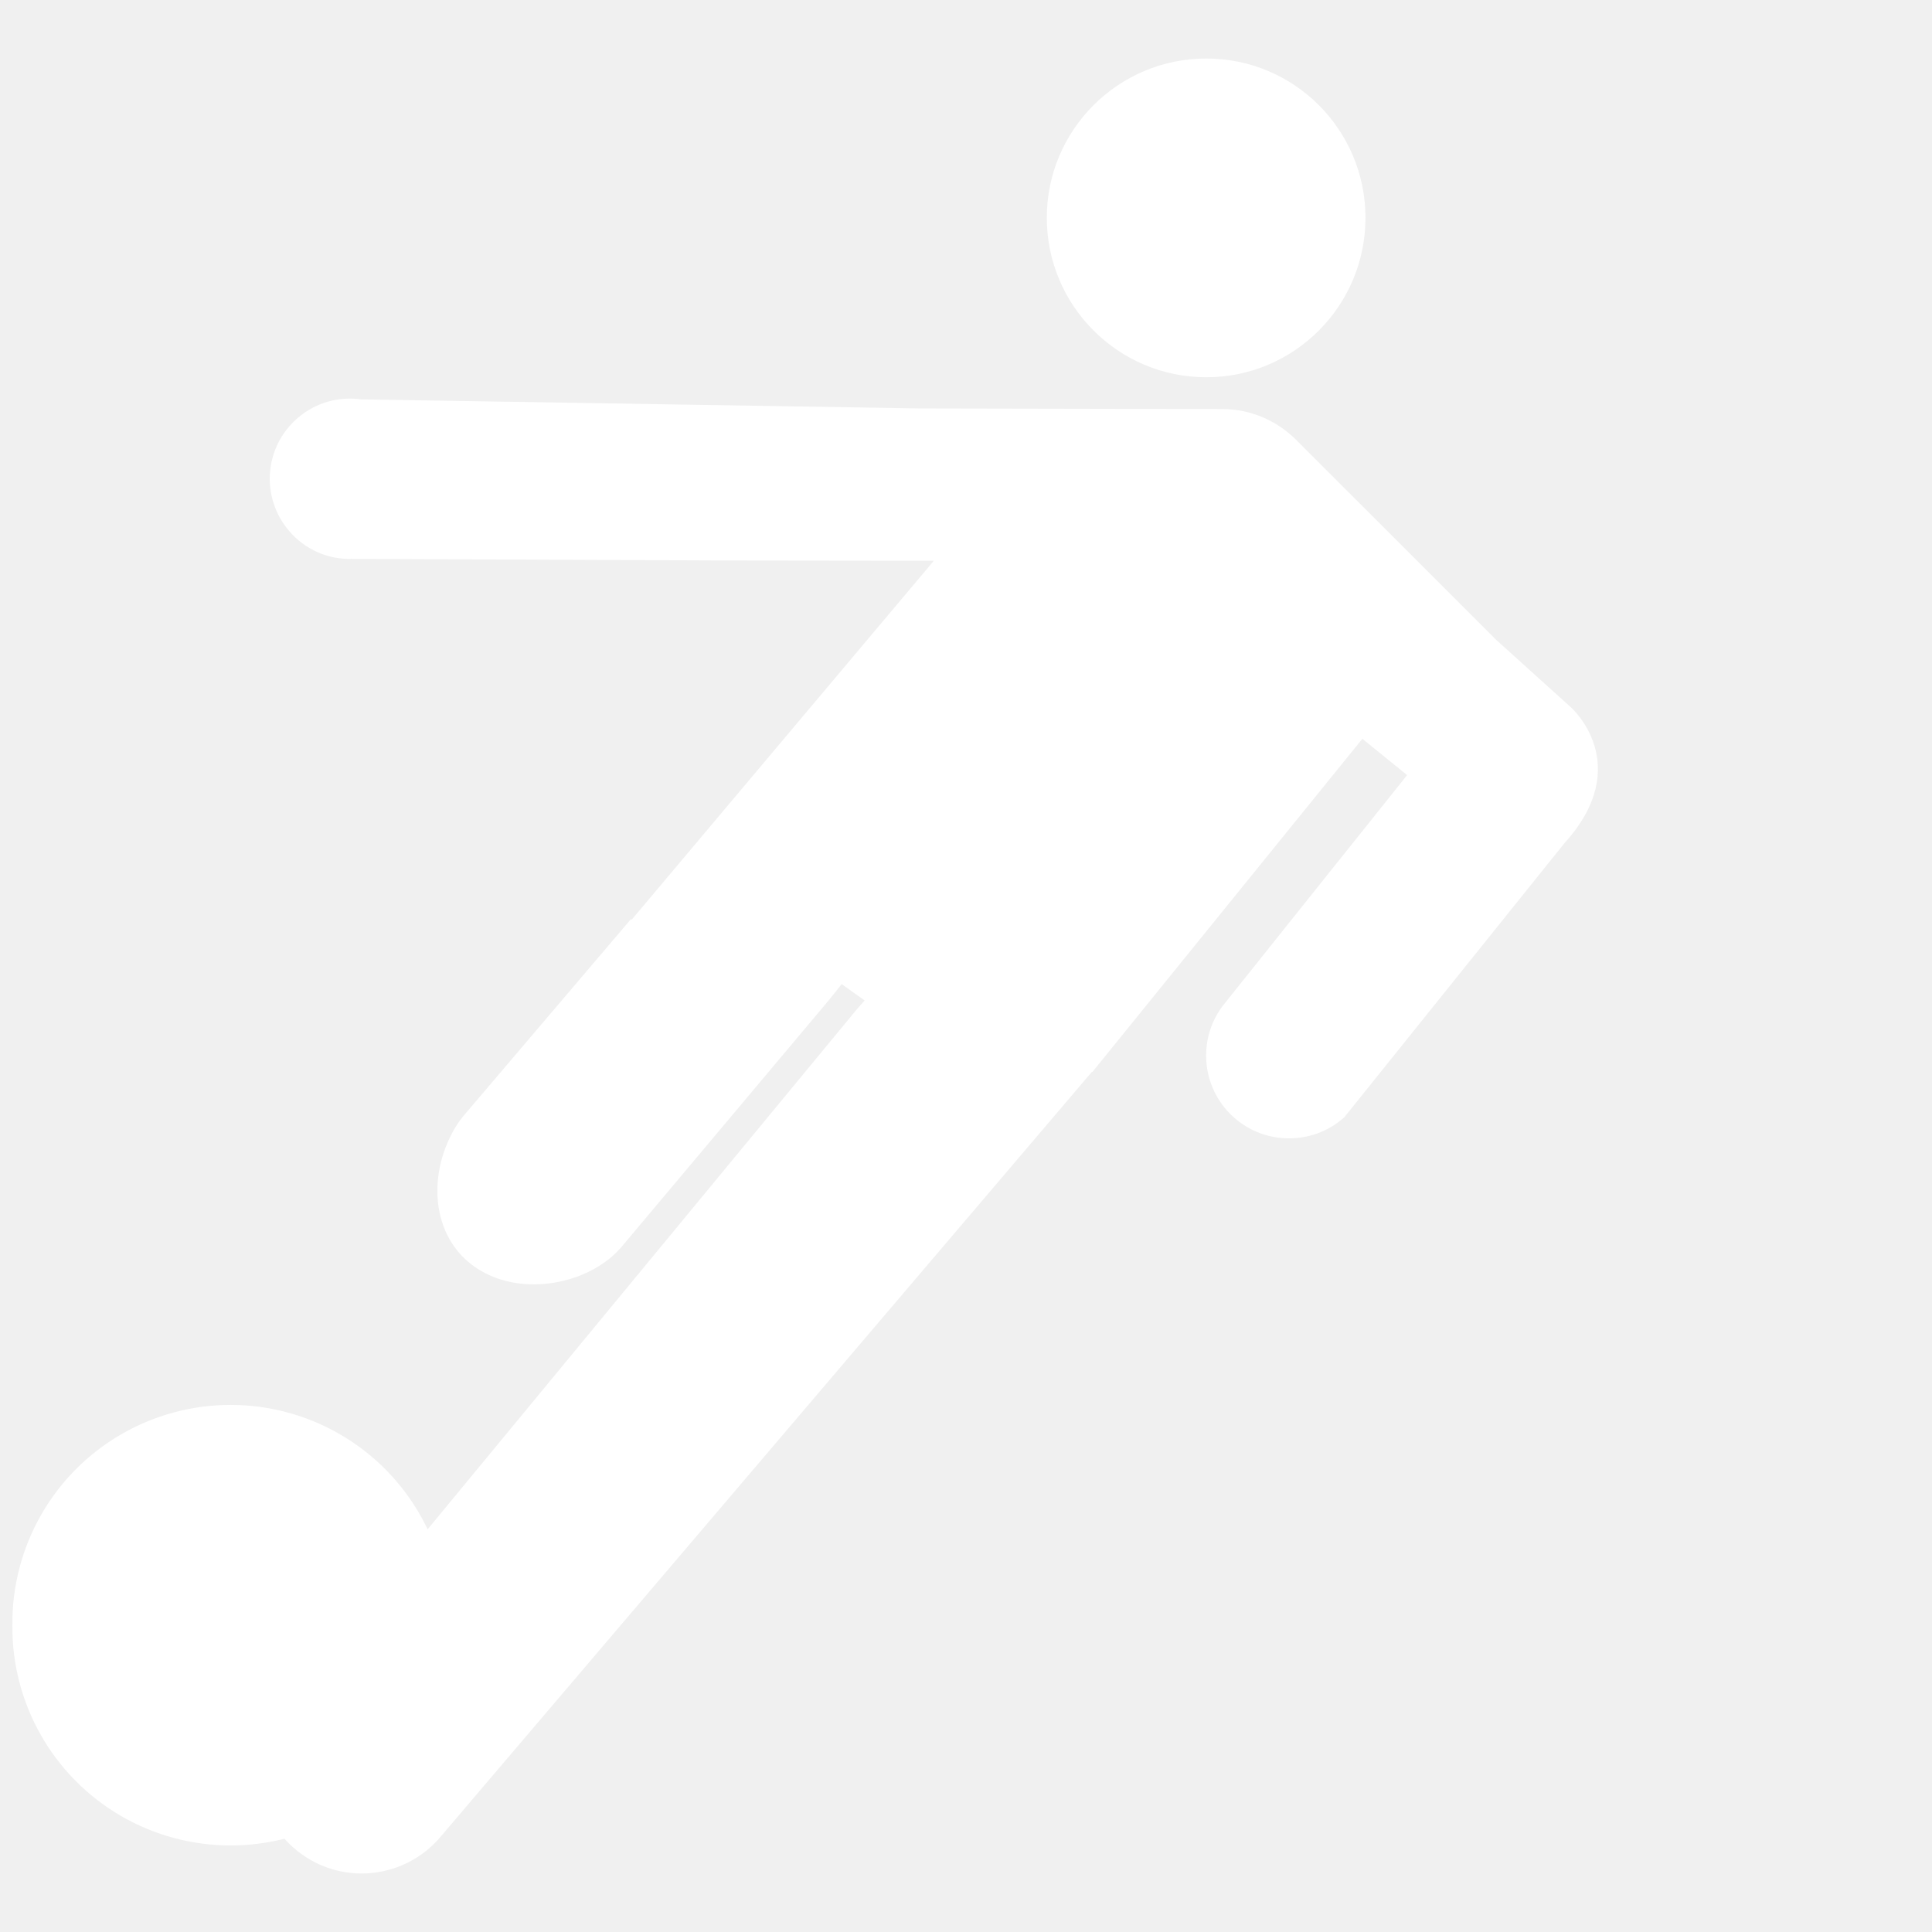
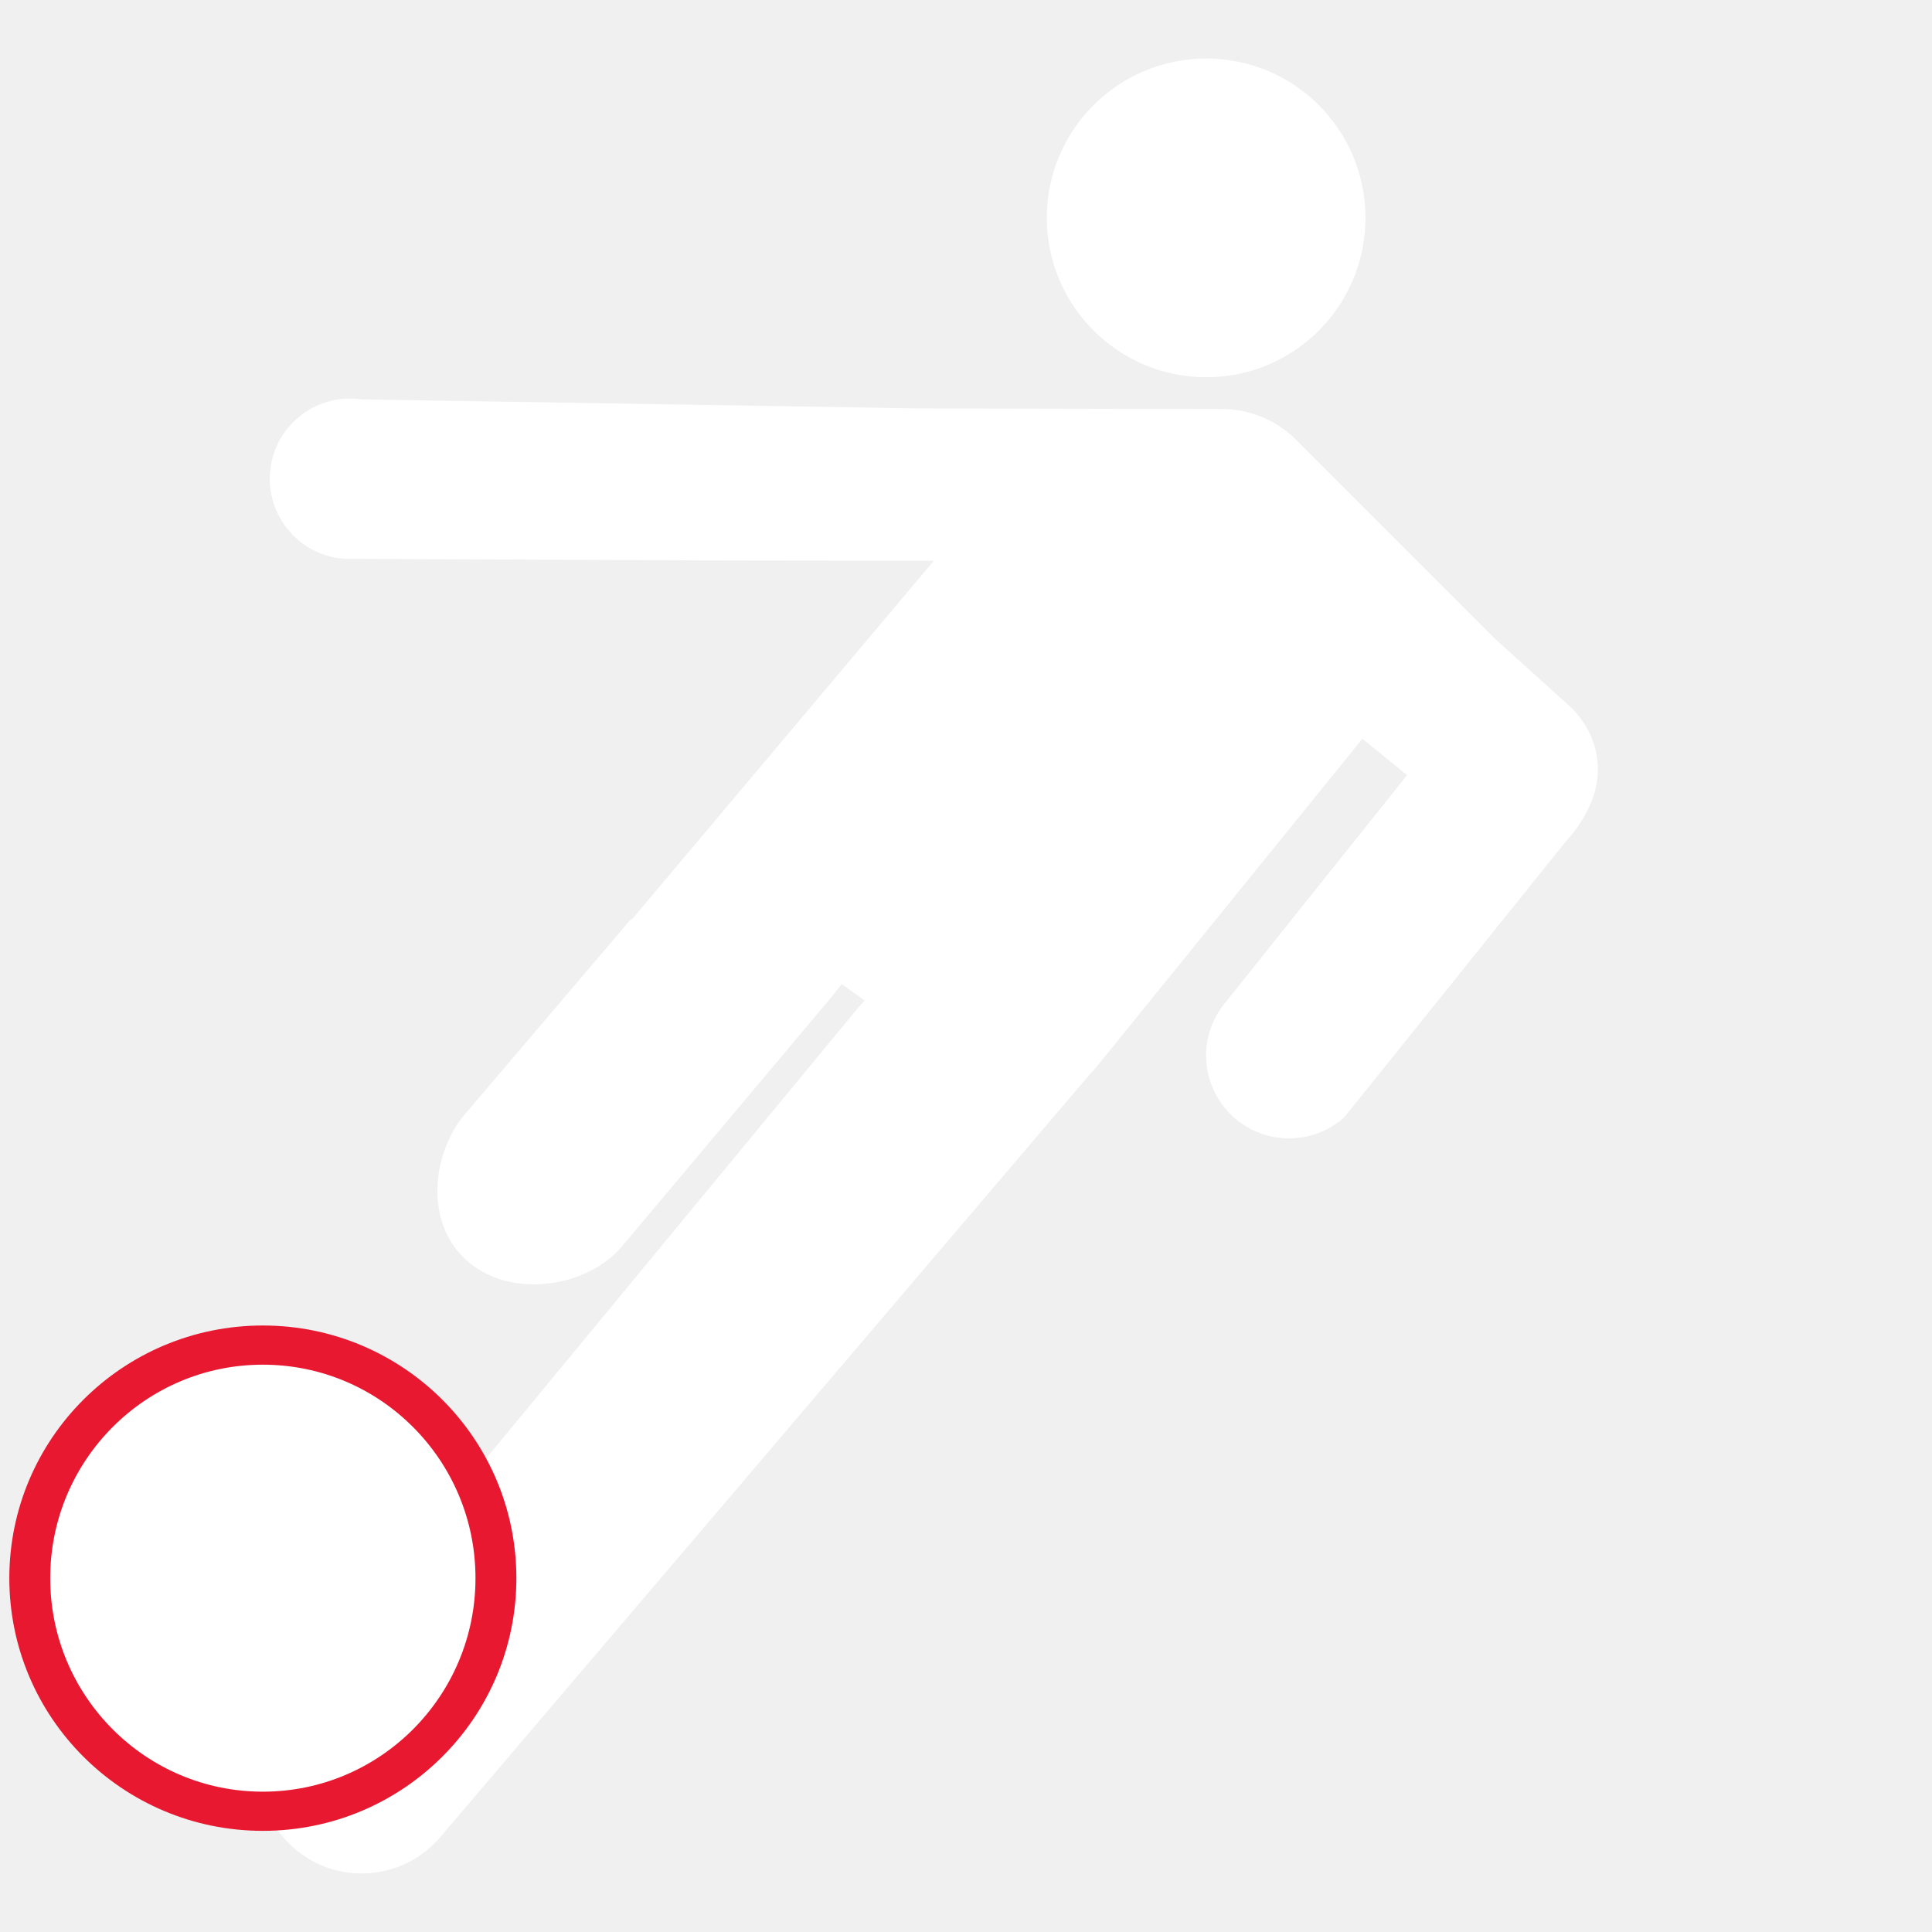
- <svg xmlns="http://www.w3.org/2000/svg" version="1.1" id="Layer_1" x="0px" y="0px" width="100.0px" height="100px" viewBox="0 0 200 200" enable-background="new 0 0 200 200" xml:space="preserve">
-   <defs id="defs3380" />
+ <svg xmlns="http://www.w3.org/2000/svg" xmlns:ns1="http://www.openswatchbook.org/uri/2009/osb" version="1.1" id="Layer_1" x="0px" y="0px" width="100.0px" height="100px" viewBox="0 0 200 200" enable-background="new 0 0 200 200" xml:space="preserve">
+   <defs id="defs3380">
+     <linearGradient id="linearGradient5915" ns1:paint="solid">
+       <stop style="stop-color:#000000;stop-opacity:1;" offset="0" id="stop5917" />
+     </linearGradient>
+     <linearGradient id="linearGradient5909" ns1:paint="solid">
+       <stop style="stop-color:#e81830;stop-opacity:1;" offset="0" id="stop5911" />
+     </linearGradient>
+   </defs>
  <path d="M124.874,39.053c9.107,0,16.479-7.399,16.479-16.506s-7.371-16.489-16.479-16.489s-16.509,7.38-16.509,16.486  C108.365,31.653,115.765,39.053,124.874,39.053z" id="path3374" style="fill:#ffffff" />
  <path d="M162.663,73.26l-7.748-6.995l-20.871-20.864c-1.949-1.874-4.578-3.056-7.529-3.056l-31.347-0.063l-57.806-0.941  c-2.279-0.317-4.66,0.311-6.543,1.927c-3.476,2.985-3.881,8.212-0.884,11.703c1.682,1.959,4.069,2.959,6.477,2.882l39.198,0.169  l21.061,0.026L65.403,95.192l-0.097-0.035L48.345,115.09c-0.589,0.654-1.118,1.383-1.542,2.207  c-2.756,5.196-1.865,11.736,3.362,14.465c4.553,2.414,11.148,1.014,14.296-2.826l21.357-25.416l1.312-1.643l2.375,1.688l-0.83,0.947  l-58.89,71.346c-0.632,0.619-1.161,1.356-1.618,2.163c-2.905,5.127-1.108,11.632,4.023,14.539  c4.469,2.532,10.019,1.479,13.288-2.267l67.56-79.342l0.05,0.014l27.942-34.485l4.634,3.757l-19.057,23.849  c-1.182,1.547-1.841,3.505-1.739,5.6c0.229,4.74,4.259,8.373,8.977,8.145c2.071-0.1,3.908-0.896,5.326-2.184l22.784-28.368  C169.303,79.172,162.663,73.26,162.663,73.26z" id="path3376" style="fill:#ffffff" />
-   <path style="fill:#ffffff;fill-opacity:1;opacity:1;stroke:#e81830;stroke-opacity:0" id="path5845" d="m 89.11,89.147 a 11.282,10.853 0 1 1 -22.563,0 11.282,10.853 0 1 1 22.563,0 z" transform="matrix(2.002401,0,0,2.081443,-131.9721,-17.31529)" />
+   <path style="fill:#ffffff;fill-opacity:1;stroke:#e81830;stroke-width:2.427;stroke-miterlimit:4;stroke-opacity:1;stroke-dasharray:none" id="path5953" d="m 35.948,56.883 a 13.834,14.44 0 1 1 -27.668,0 13.834,14.44 0 1 1 27.668,0 z" transform="matrix(1.744153,0,0,1.670972,-11.36008,68.32233)" />
</svg>
